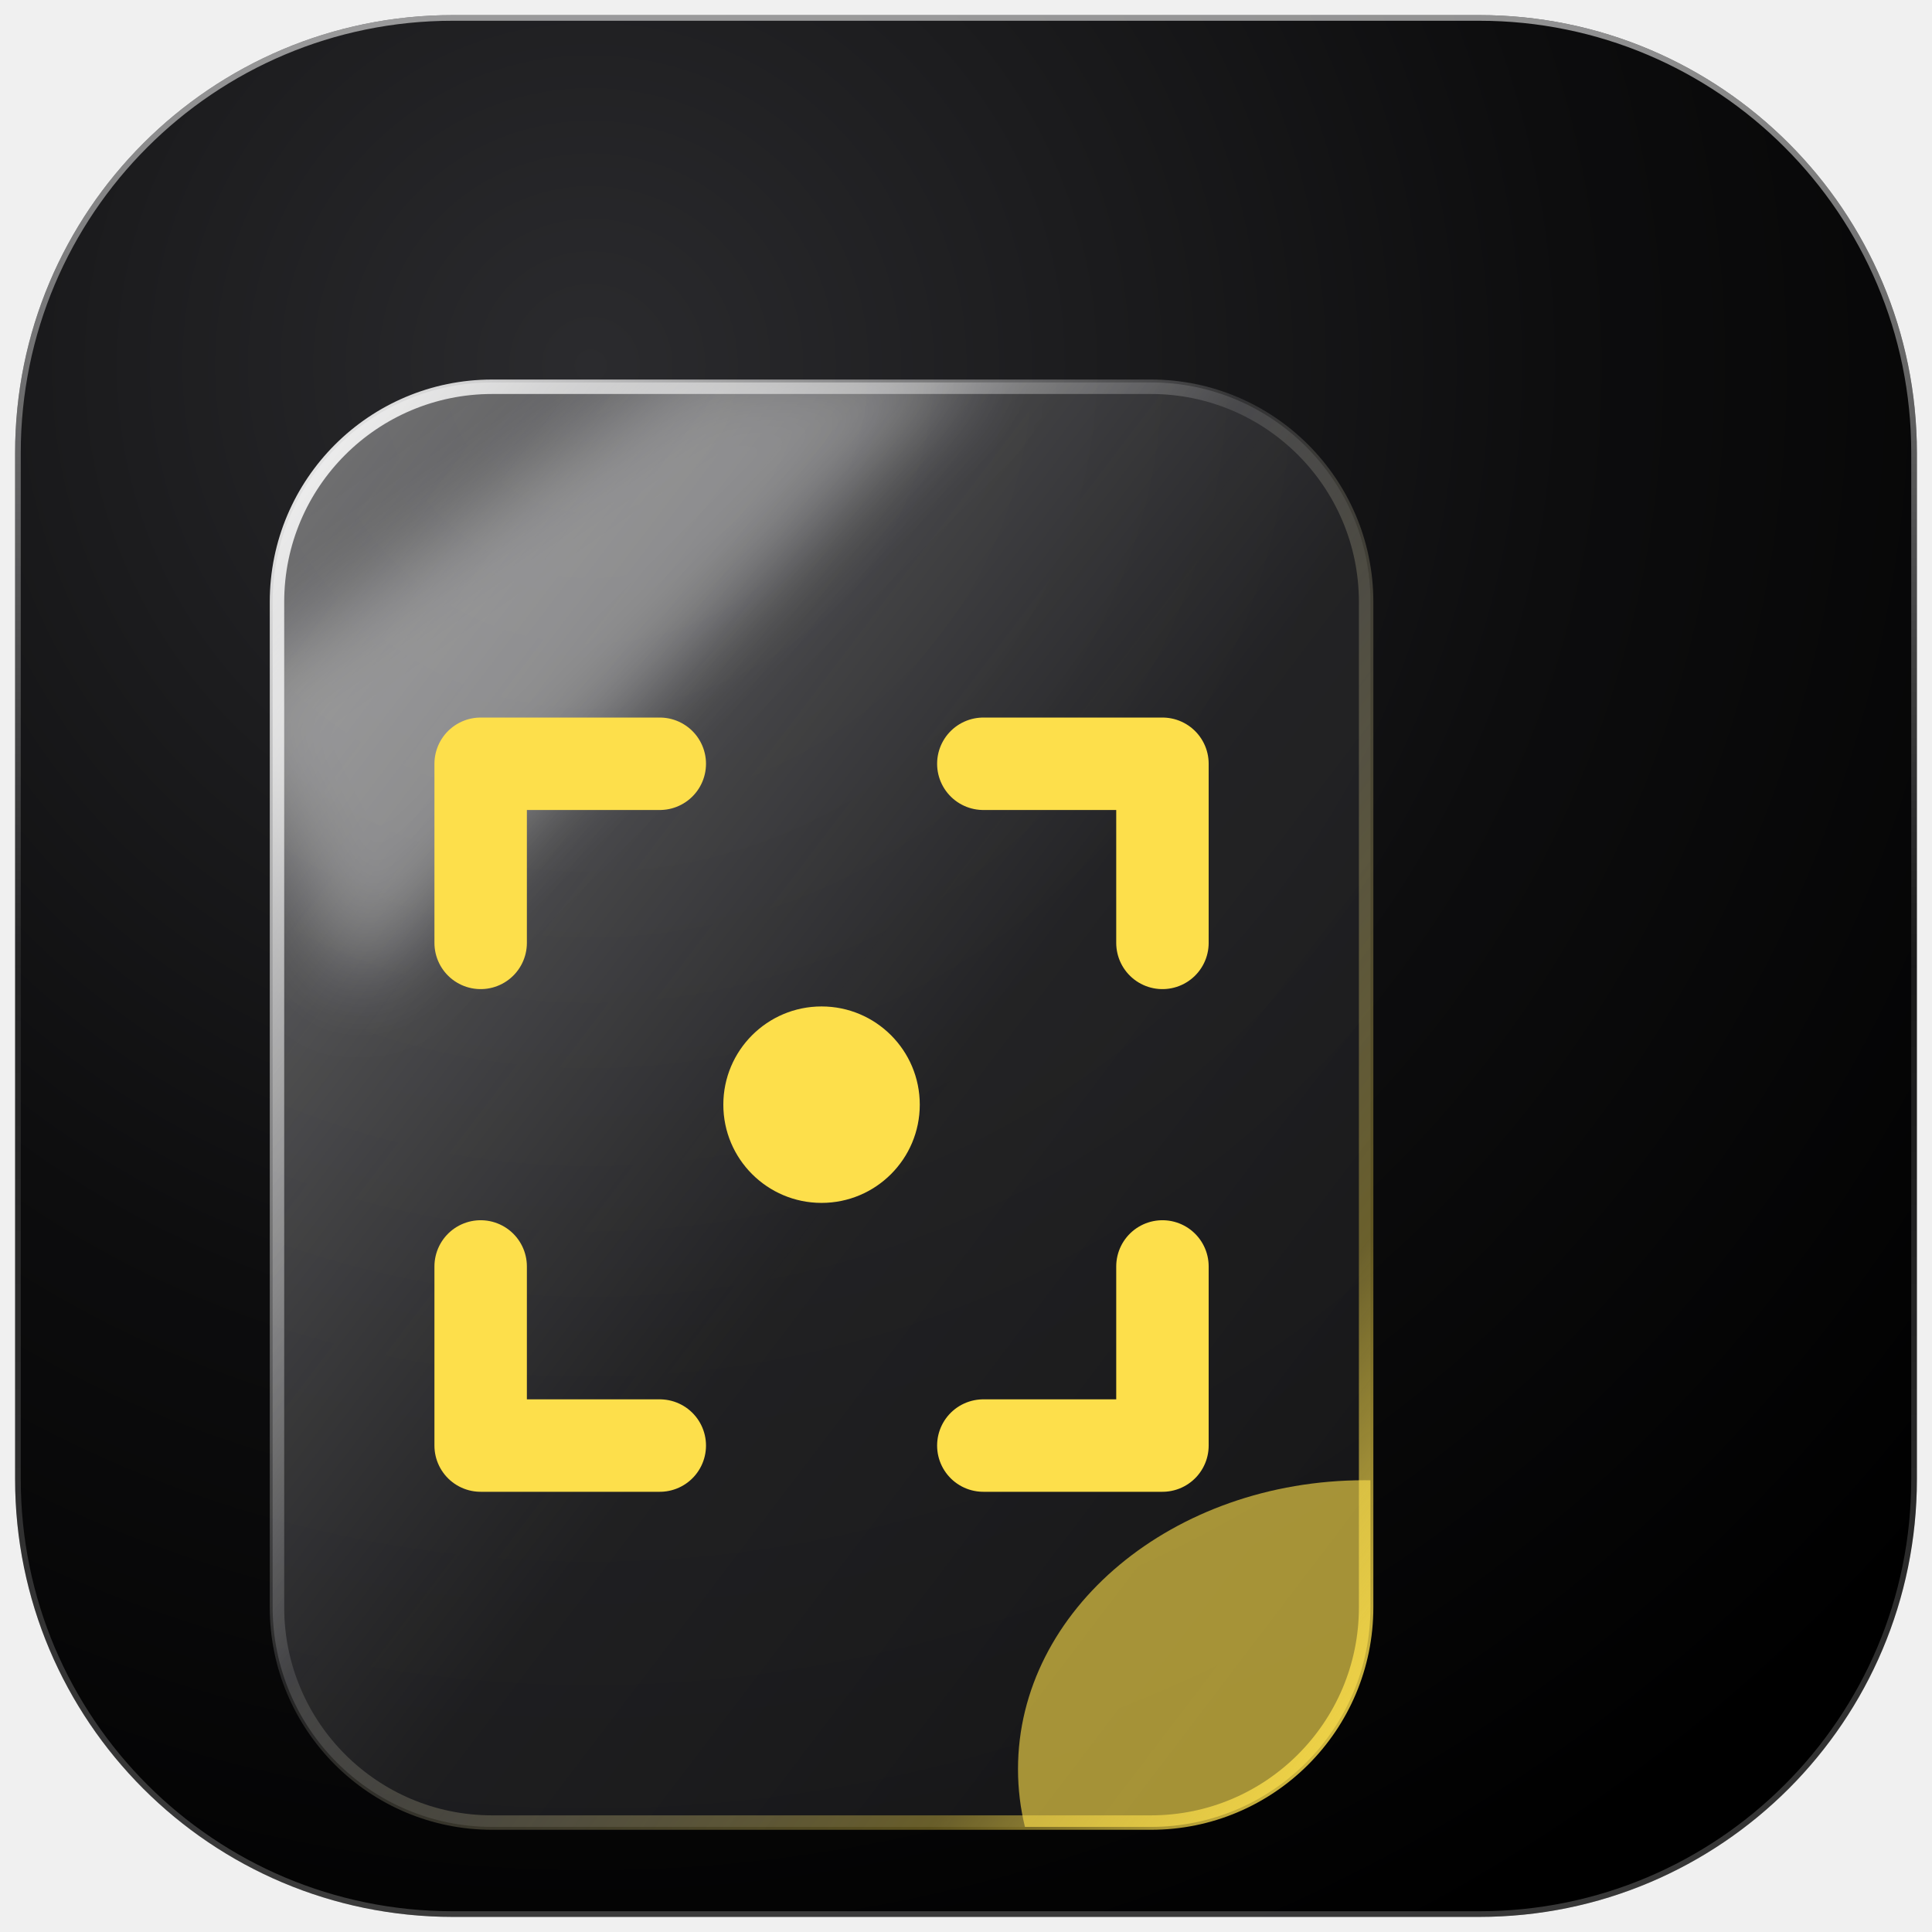
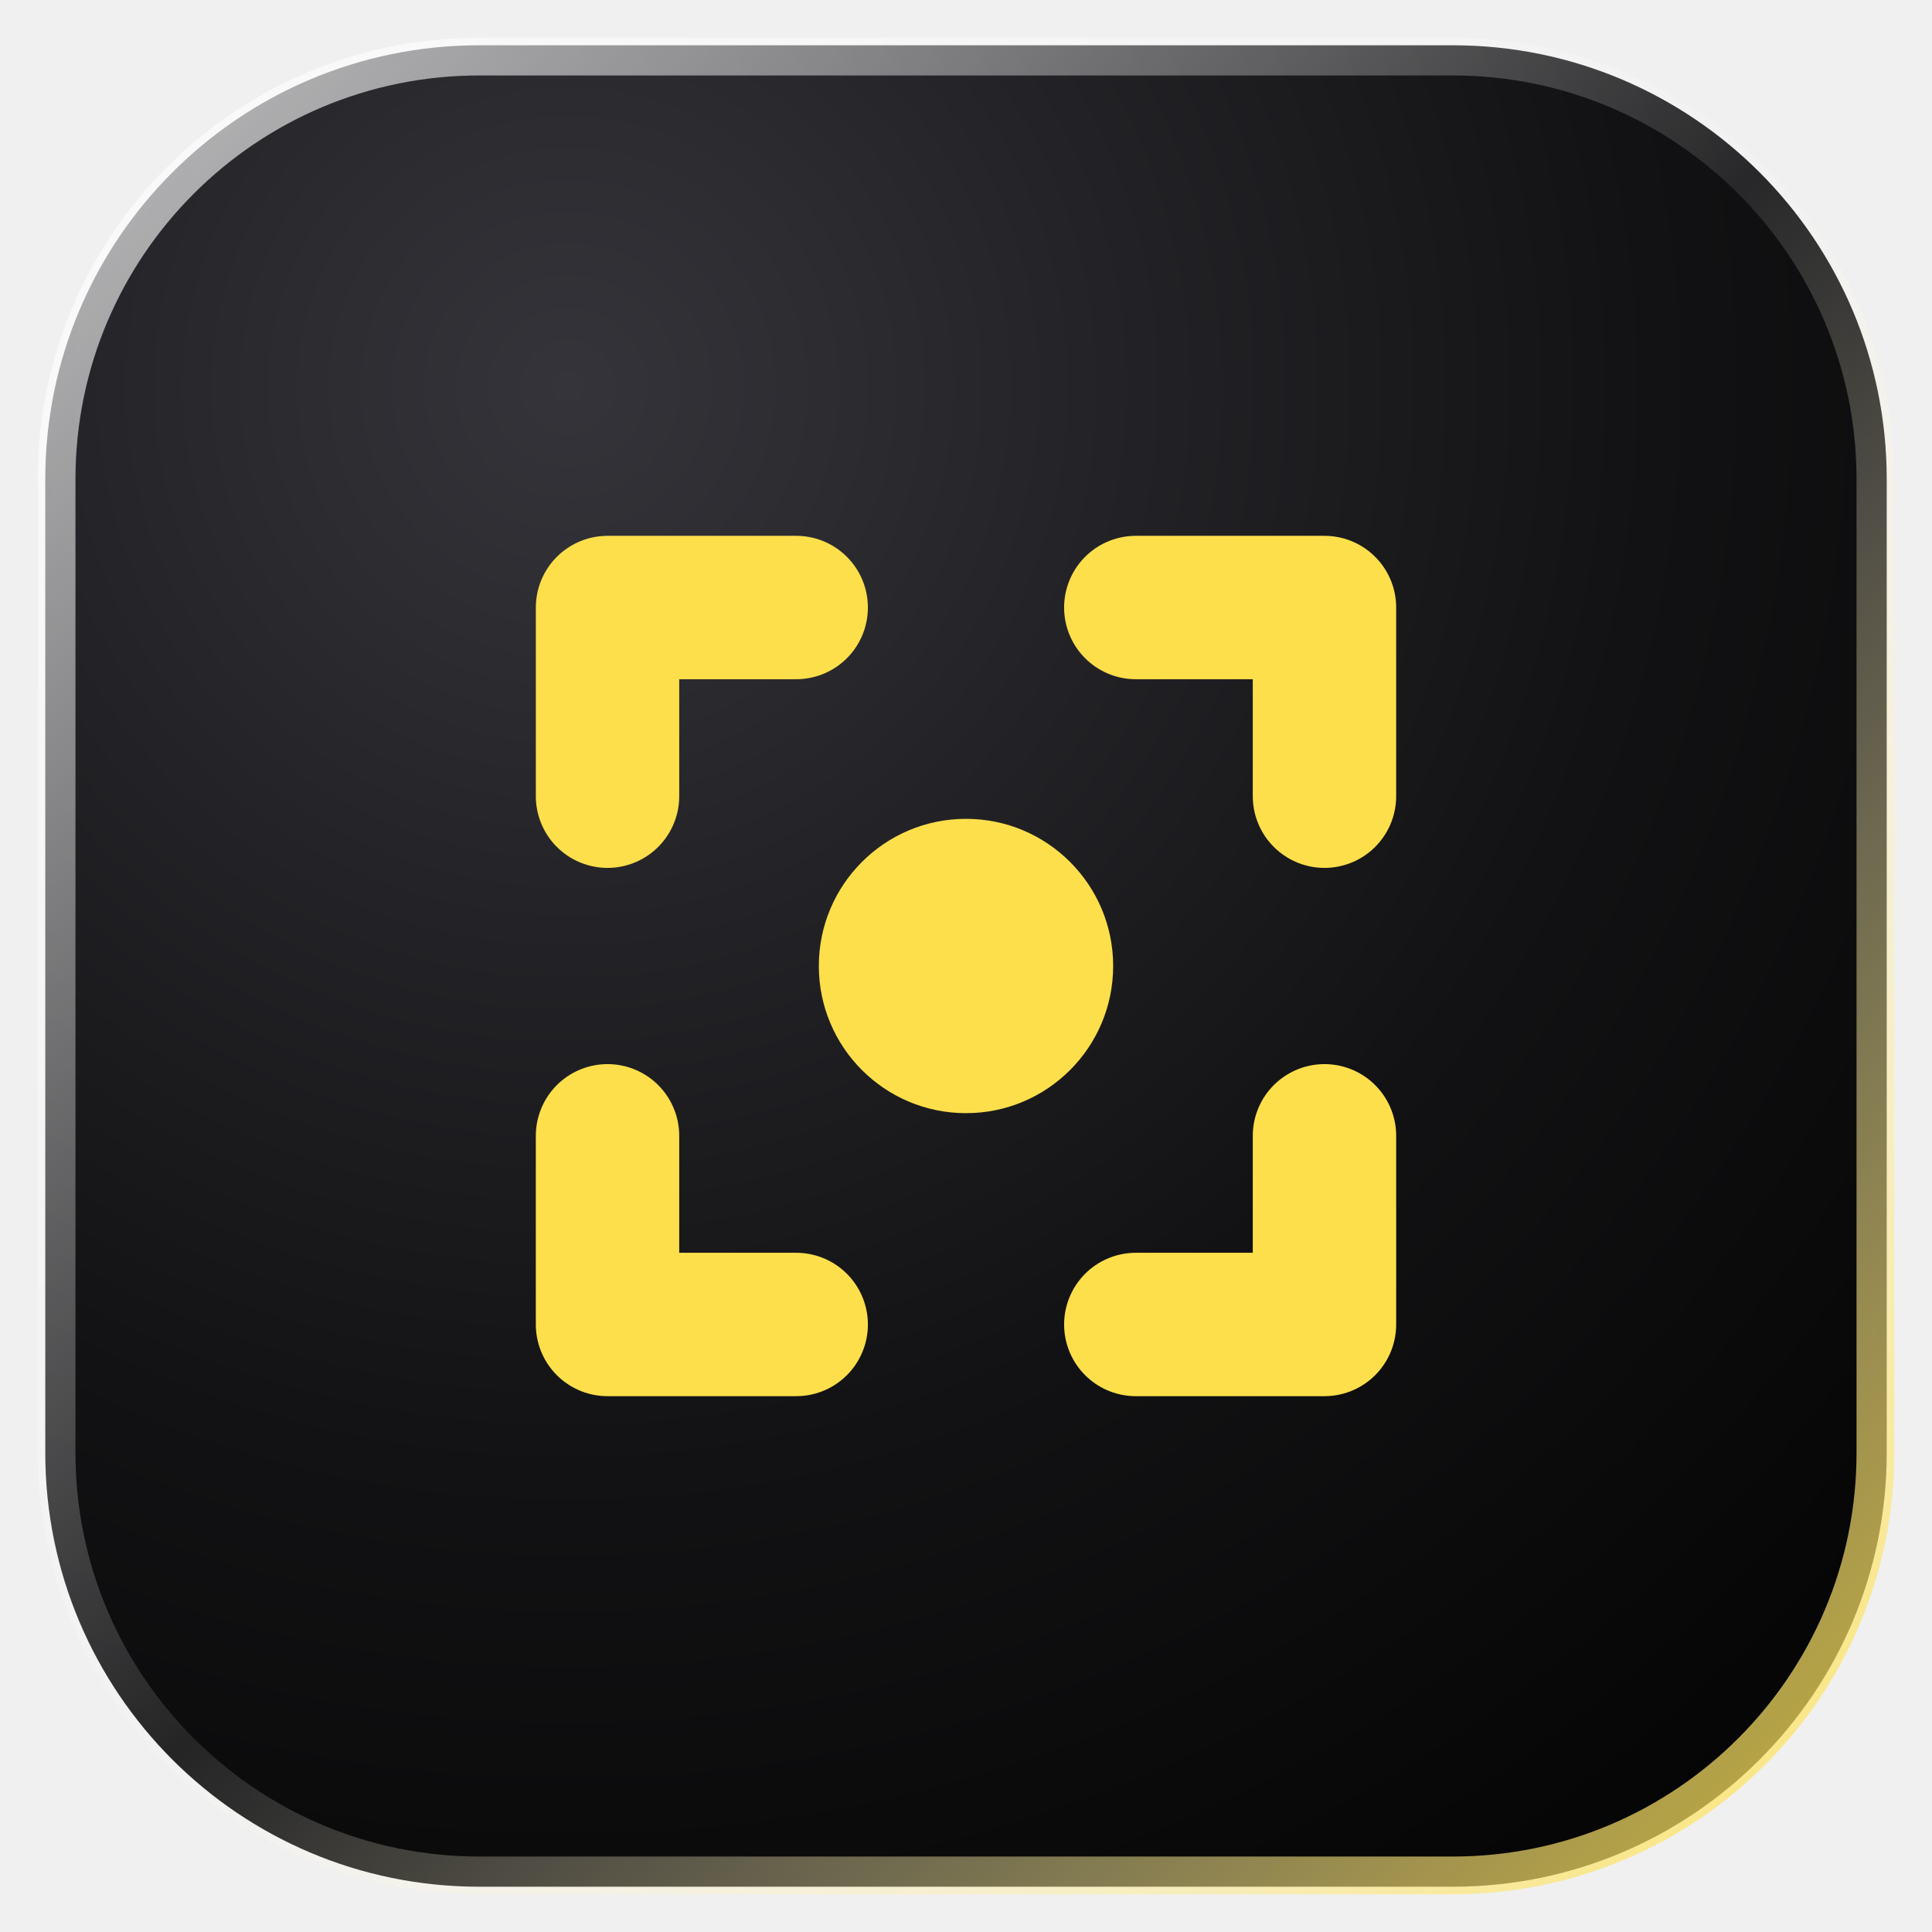
<svg xmlns="http://www.w3.org/2000/svg" viewBox="0 0 1024 1024" width="64" height="64">
  <defs>
-     <radialGradient id="fav-bg" cx="30%" cy="18%" r="95%">
-       <stop offset="0" stop-color="#2b2b2e" />
-       <stop offset="0.55" stop-color="#0d0d0e" />
-       <stop offset="1" stop-color="#000" />
+     <radialGradient id="fv-bg" cx="28%" cy="18%" r="100%">
+       <stop offset="0" stop-color="#34343a" />
+       <stop offset="0.6" stop-color="#121214" />
+       <stop offset="1" stop-color="#050505" />
    </radialGradient>
-     <linearGradient id="fav-rim" x1="0" y1="0" x2="0" y2="1">
-       <stop offset="0" stop-color="#fff" stop-opacity="0.55" />
-       <stop offset="0.5" stop-color="#fff" stop-opacity="0.08" />
-       <stop offset="1" stop-color="#fff" stop-opacity="0.22" />
+     <linearGradient id="fv-rim" x1="0" y1="0" x2="1" y2="1">
+       <stop offset="0" stop-color="#fff" stop-opacity="0.7" />
+       <stop offset="0.5" stop-color="#fff" stop-opacity="0.1" />
+       <stop offset="1" stop-color="#FDDF4B" stop-opacity="0.8" />
    </linearGradient>
-     <linearGradient id="fav-g1" x1="0" y1="0" x2="1" y2="1">
-       <stop offset="0" stop-color="#fff" stop-opacity="0.30" />
-       <stop offset="1" stop-color="#fff" stop-opacity="0.05" />
-     </linearGradient>
-     <linearGradient id="fav-g2" x1="0" y1="0" x2="1" y2="1">
-       <stop offset="0" stop-color="#fff" stop-opacity="0.48" />
-       <stop offset="1" stop-color="#fff" stop-opacity="0.08" />
-     </linearGradient>
-     <linearGradient id="fav-g3" x1="0" y1="0" x2="1" y2="1">
-       <stop offset="0" stop-color="#fff" stop-opacity="0.42" />
-       <stop offset="0.55" stop-color="#cfcfd4" stop-opacity="0.10" />
-       <stop offset="1" stop-color="#fff" stop-opacity="0.04" />
-     </linearGradient>
-     <linearGradient id="fav-edge" x1="0" y1="0" x2="1" y2="1">
-       <stop offset="0" stop-color="#fff" stop-opacity="0.95" />
-       <stop offset="0.45" stop-color="#fff" stop-opacity="0.12" />
-       <stop offset="0.8" stop-color="#FDDF4B" stop-opacity="0.35" />
-       <stop offset="1" stop-color="#FDDF4B" stop-opacity="0.95" />
-     </linearGradient>
-     <filter id="fav-blur" x="-50%" y="-50%" width="200%" height="200%">
-       <feGaussianBlur stdDeviation="48" />
-     </filter>
-     <filter id="fav-soft" x="-50%" y="-50%" width="200%" height="200%">
-       <feGaussianBlur stdDeviation="14" />
-     </filter>
-     <clipPath id="fav-clip">
-       <rect x="272" y="310" width="380" height="500" rx="76" />
-     </clipPath>
  </defs>
-   <rect x="8" y="8" width="1008" height="1008" rx="232" fill="url(#fav-bg)" />
-   <rect x="9.5" y="9.5" width="1005" height="1005" rx="230.5" fill="none" stroke="url(#fav-rim)" stroke-width="3" />
-   <g transform="translate(512 512) scale(1.5312) translate(-512 -512)">
-     <rect x="272" y="310" width="380" height="500" rx="76" fill="#0e0e0f" fill-opacity="0.55" />
-     <rect x="272" y="310" width="380" height="500" rx="76" fill="url(#fav-g3)" />
-     <g clip-path="url(#fav-clip)">
-       <ellipse cx="650" cy="790" rx="120" ry="100" fill="#FDDF4B" fill-opacity="0.62" />
-       <path d="M250 420 L420 300 L520 300 L300 520 Z" fill="#fff" fill-opacity="0.34" filter="url(#fav-soft)" />
-     </g>
-     <rect x="273.5" y="311.5" width="377" height="497" rx="74.5" fill="none" stroke="url(#fav-edge)" stroke-width="5" />
-     <g stroke="#FDDF4B" stroke-width="32" stroke-linecap="round" stroke-linejoin="round" fill="none">
-       <path d="M344,504 L344,442 L406,442" />
-       <path d="M518,442 L580,442 L580,504" />
-       <path d="M580,616 L580,678 L518,678" />
-       <path d="M406,678 L344,678 L344,616" />
-     </g>
-     <circle cx="462" cy="560" r="34" fill="#FDDF4B" />
+   <rect x="24" y="24" width="976" height="976" rx="230" fill="url(#fv-bg)" />
+   <rect x="30" y="30" width="964" height="964" rx="224" fill="none" stroke="url(#fv-rim)" stroke-width="20" />
+   <g stroke="#FDDF4B" stroke-width="76" stroke-linecap="round" stroke-linejoin="round" fill="none">
+     <path d="M322,422 L322,322 L422,322" />
+     <path d="M602,322 L702,322 L702,422" />
+     <path d="M702,602 L702,702 L602,702" />
+     <path d="M422,702 L322,702 L322,602" />
  </g>
+   <circle cx="512" cy="512" r="78" fill="#FDDF4B" />
</svg>
